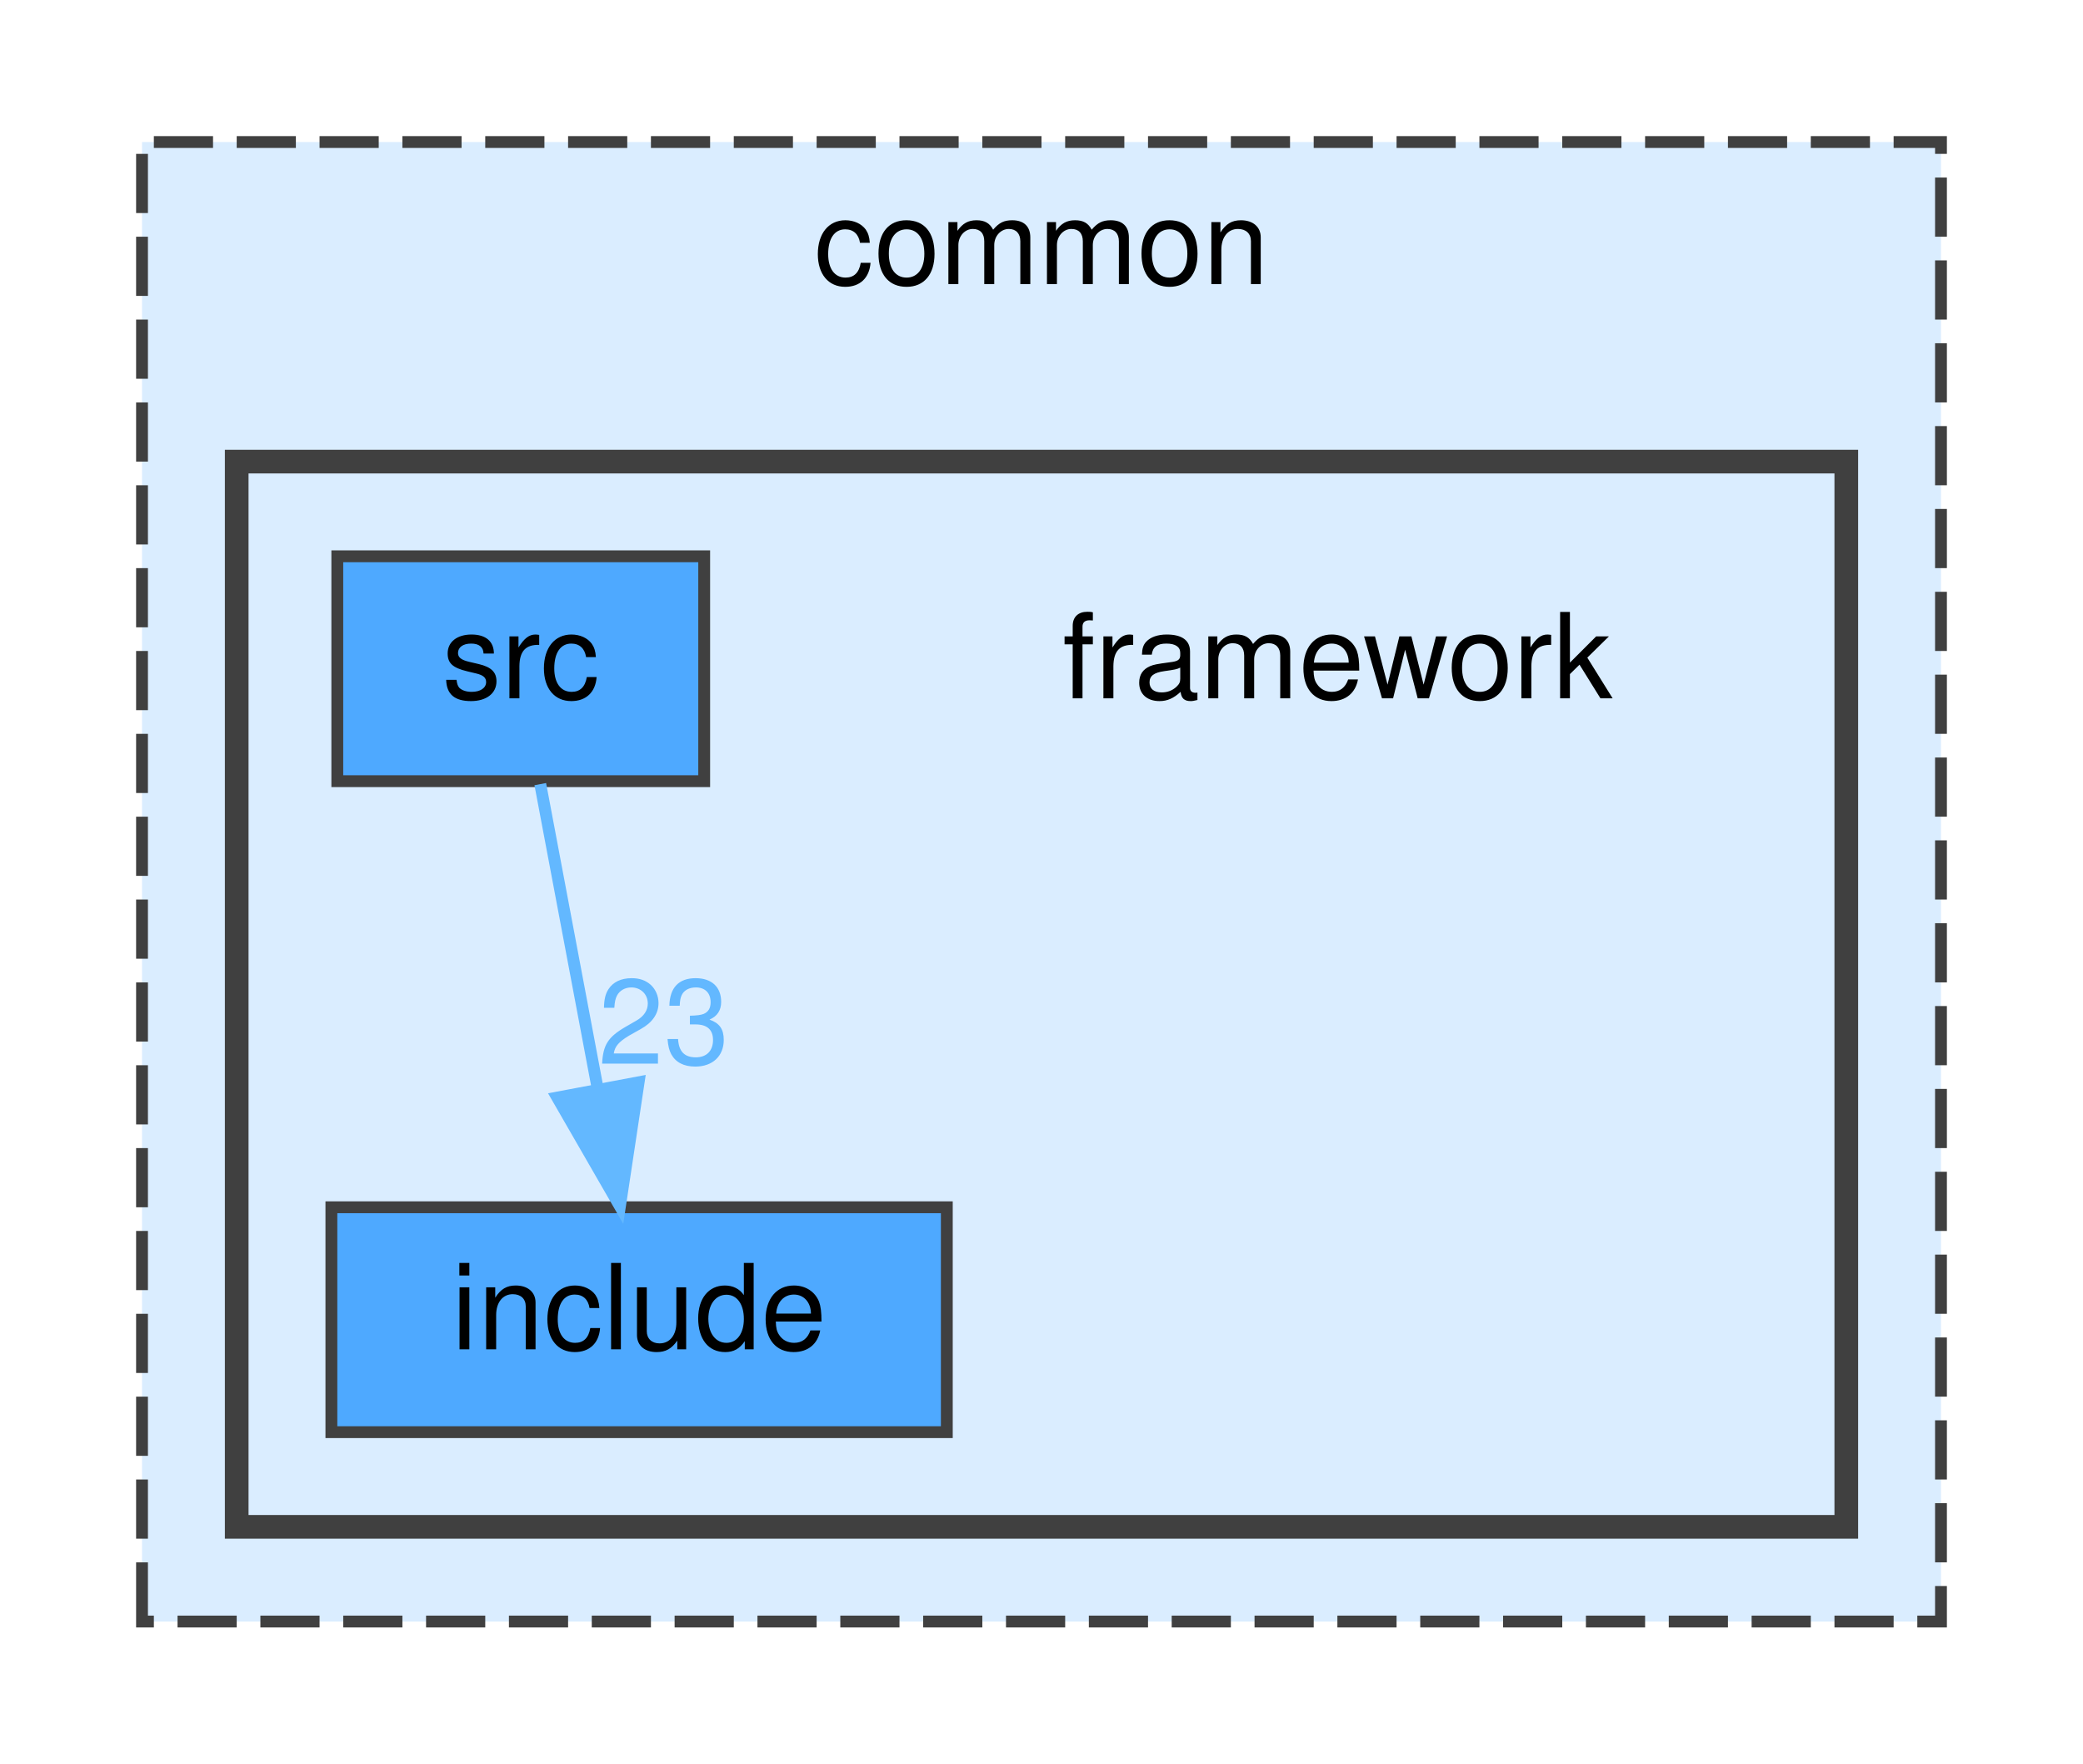
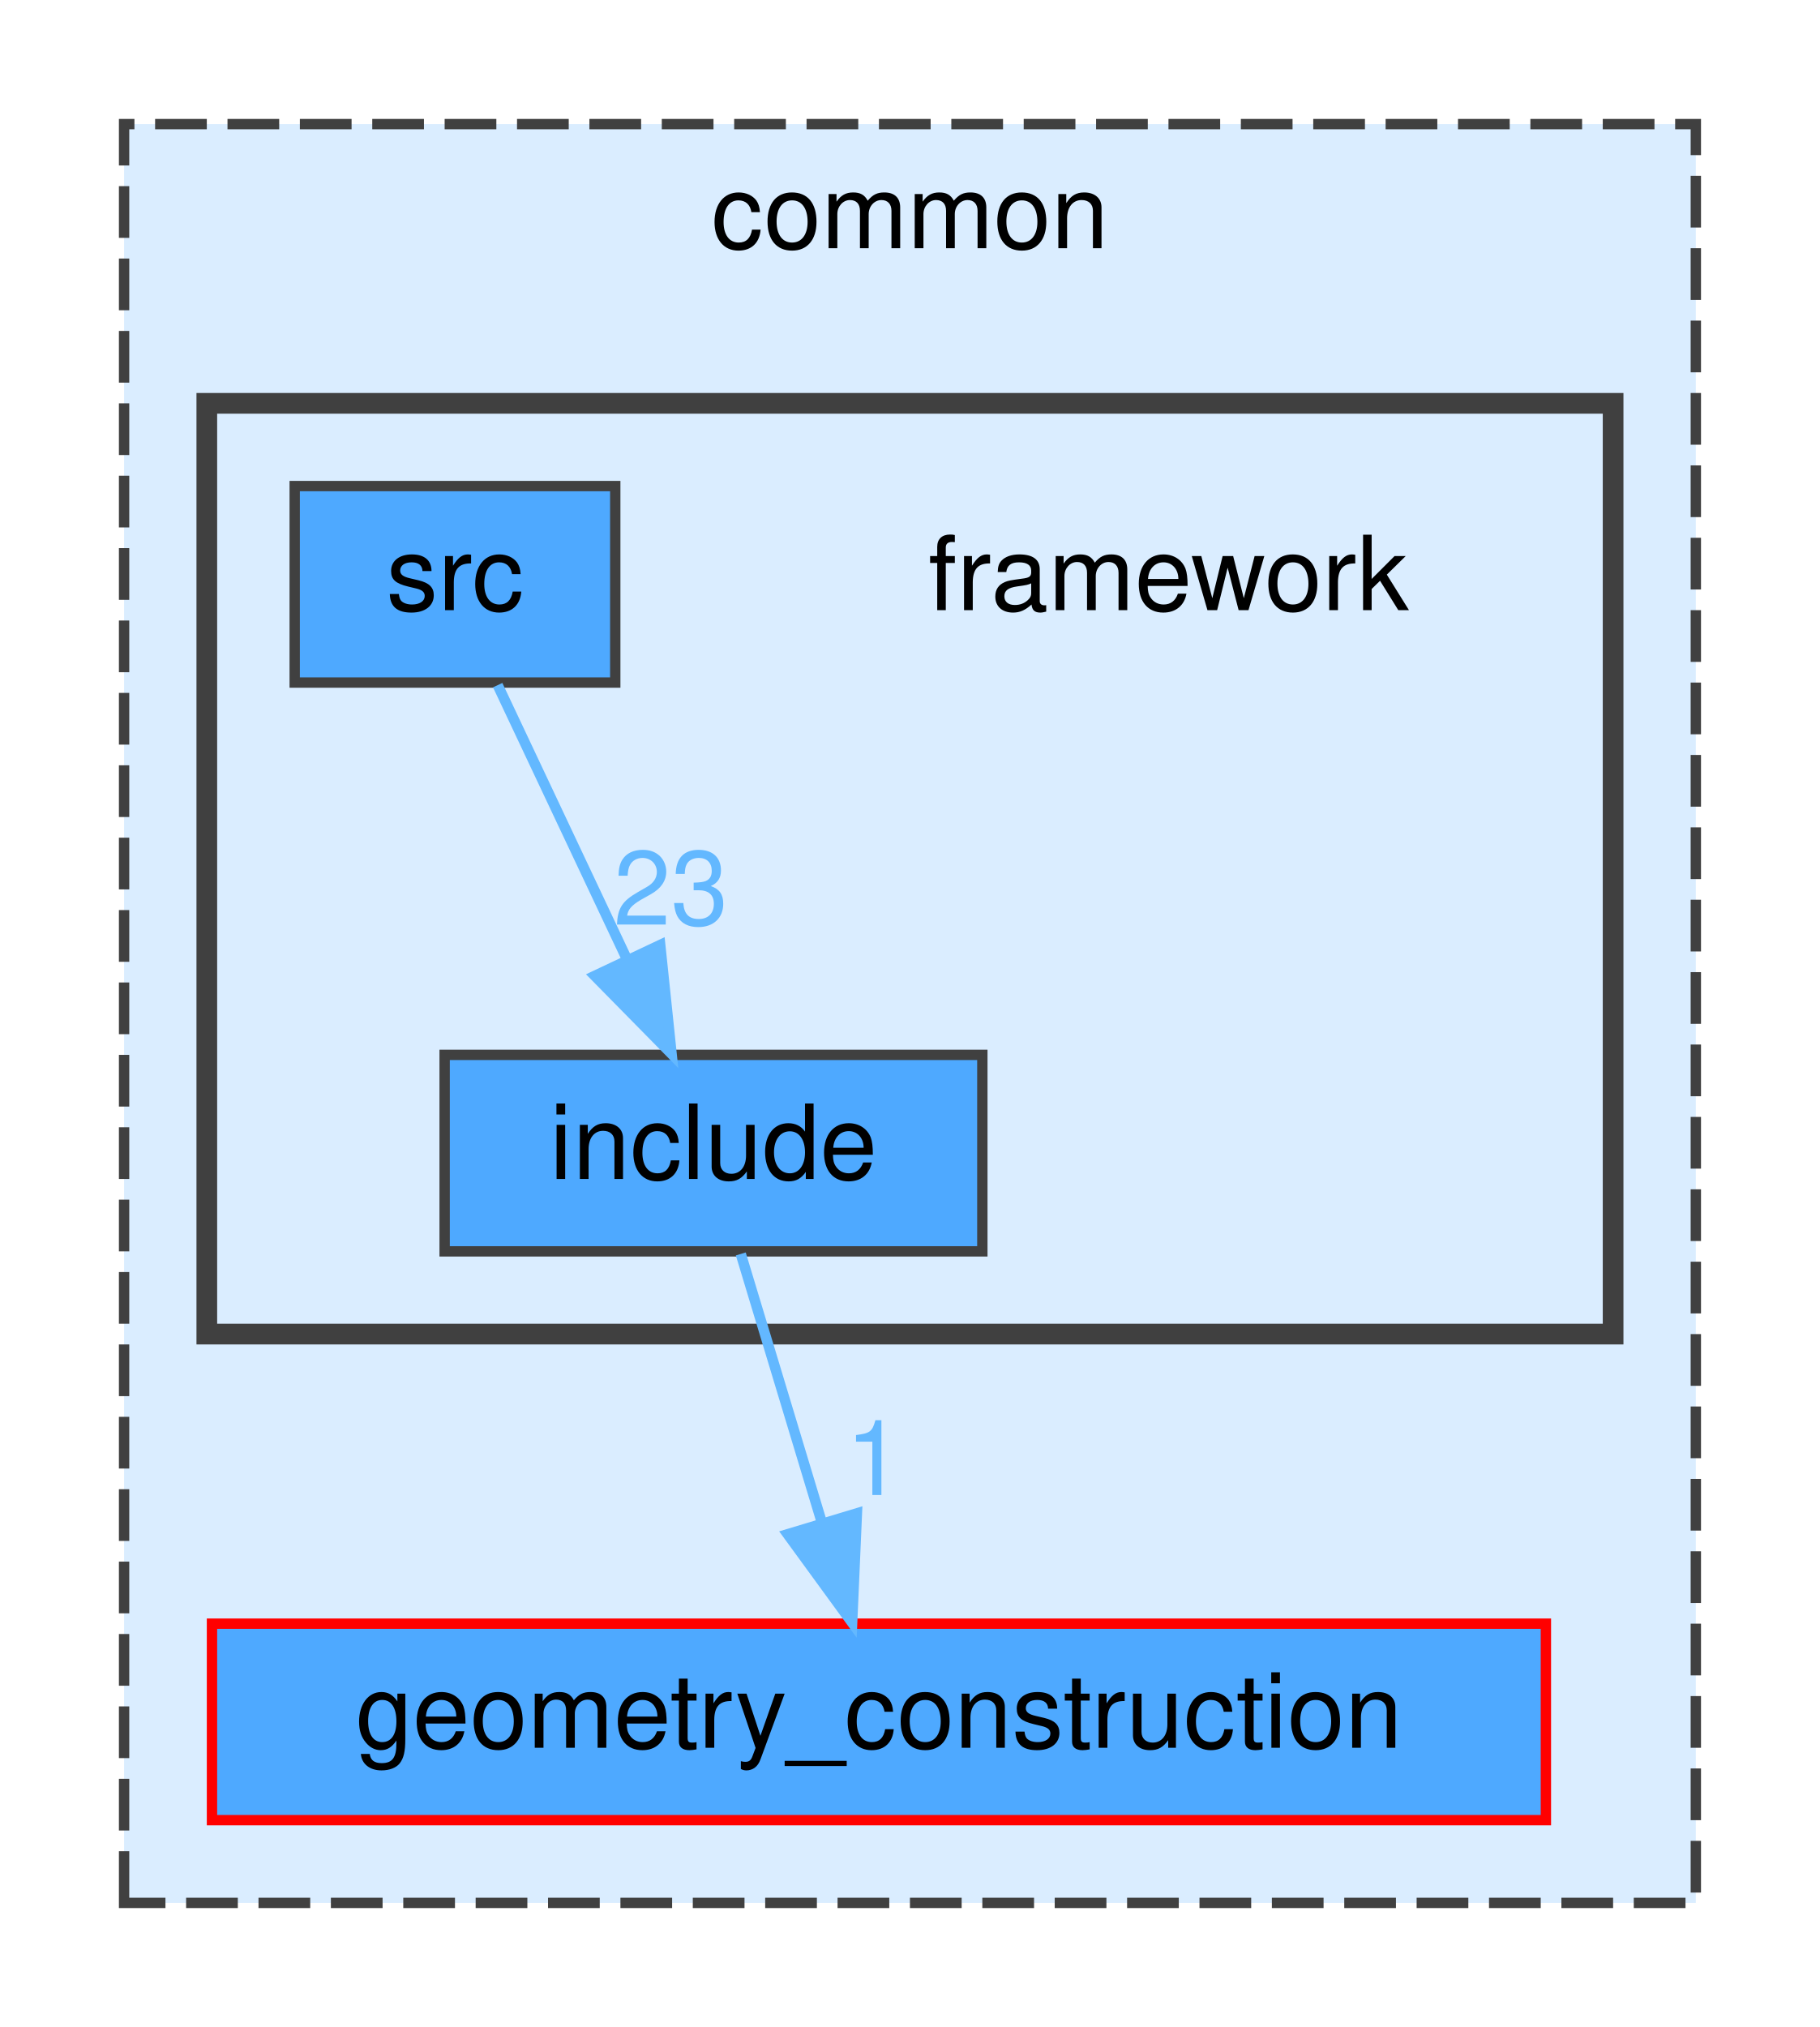
- <svg xmlns="http://www.w3.org/2000/svg" xmlns:xlink="http://www.w3.org/1999/xlink" width="176pt" height="149pt" viewBox="0.00 0.00 176.00 149.00">
-   <g id="graph0" class="graph" transform="scale(1 1) rotate(0) translate(4 145)">
+ <svg xmlns="http://www.w3.org/2000/svg" xmlns:xlink="http://www.w3.org/1999/xlink" width="176pt" height="196pt" viewBox="0.00 0.00 176.00 196.00">
+   <g id="graph0" class="graph" transform="scale(1 1) rotate(0) translate(4 192)">
    <g id="clust1" class="cluster">
      <g id="a_clust1">
        <a xlink:href="dir_bdd9a5d540de89e9fe90efdfc6973a4f.html" target="_top" xlink:title="common">
-           <polygon fill="#daedff" stroke="#404040" stroke-dasharray="5,2" points="8,-8 8,-133 160,-133 160,-8 8,-8" />
-           <text text-anchor="middle" x="84" y="-121" font-family="Helvetica,sans-Serif" font-size="10.00">common</text>
+           <polygon fill="#daedff" stroke="#404040" stroke-dasharray="5,2" points="8,-8 8,-180 160,-180 160,-8 8,-8" />
+           <text text-anchor="middle" x="84" y="-168" font-family="Helvetica,sans-Serif" font-size="10.00">common</text>
        </a>
      </g>
    </g>
    <g id="clust2" class="cluster">
      <g id="a_clust2">
        <a xlink:href="dir_864f292c5cbb4a74180810cb2e80dd5b.html" target="_top">
-           <polygon fill="#daedff" stroke="#404040" stroke-width="2" points="16,-16 16,-106 152,-106 152,-16 16,-16" />
+           <polygon fill="#daedff" stroke="#404040" stroke-width="2" points="16,-63 16,-153 152,-153 152,-63 16,-63" />
        </a>
      </g>
    </g>
    <g id="node1" class="node">
-       <text text-anchor="middle" x="109" y="-86" font-family="Helvetica,sans-Serif" font-size="10.00">framework</text>
-     </g>
-     <g id="node2" class="node">
-       <g id="a_node2">
-         <a xlink:href="dir_1bc21981797ed08ef994409d474646cd.html" target="_top" xlink:title="include">
-           <polygon fill="#4ea9ff" stroke="#404040" points="76,-43 24,-43 24,-24 76,-24 76,-43" />
-           <text text-anchor="middle" x="50" y="-31" font-family="Helvetica,sans-Serif" font-size="10.00">include</text>
+       <g id="a_node1">
+         <a xlink:href="dir_9c3954a29433d21caebe71551a91150a.html" target="_top" xlink:title="geometry_construction">
+           <polygon fill="#4ea9ff" stroke="red" points="145.5,-35 16.5,-35 16.5,-16 145.5,-16 145.5,-35" />
+           <text text-anchor="middle" x="81" y="-23" font-family="Helvetica,sans-Serif" font-size="10.00">geometry_construction</text>
        </a>
      </g>
    </g>
+     <g id="node2" class="node">
+       <text text-anchor="middle" x="109" y="-133" font-family="Helvetica,sans-Serif" font-size="10.00">framework</text>
+     </g>
    <g id="node3" class="node">
      <g id="a_node3">
-         <a xlink:href="dir_5c9994549f1b04962ce70143cf697342.html" target="_top" xlink:title="src">
-           <polygon fill="#4ea9ff" stroke="#404040" points="55.5,-98 24.5,-98 24.5,-79 55.5,-79 55.5,-98" />
-           <text text-anchor="middle" x="40" y="-86" font-family="Helvetica,sans-Serif" font-size="10.00">src</text>
+         <a xlink:href="dir_1bc21981797ed08ef994409d474646cd.html" target="_top" xlink:title="include">
+           <polygon fill="#4ea9ff" stroke="#404040" points="91,-90 39,-90 39,-71 91,-71 91,-90" />
+           <text text-anchor="middle" x="65" y="-78" font-family="Helvetica,sans-Serif" font-size="10.00">include</text>
        </a>
      </g>
    </g>
    <g id="edge1" class="edge">
      <g id="a_edge1">
-         <a xlink:href="dir_000014_000006.html" target="_top">
-           <path fill="none" stroke="#63b8ff" d="M41.65,-78.75C42.96,-71.8 44.84,-61.85 46.48,-53.13" />
-           <polygon fill="#63b8ff" stroke="#63b8ff" points="49.96,-53.56 48.38,-43.09 43.09,-52.27 49.96,-53.56" />
+         <a xlink:href="dir_000006_000005.html" target="_top">
+           <path fill="none" stroke="#63b8ff" d="M67.64,-70.75C69.76,-63.72 72.81,-53.62 75.46,-44.84" />
+           <polygon fill="#63b8ff" stroke="#63b8ff" points="78.87,-45.67 78.41,-35.09 72.17,-43.65 78.87,-45.67" />
        </a>
      </g>
      <g id="a_edge1-headlabel">
+         <a xlink:href="dir_000006_000005.html" target="_top" xlink:title="1">
+           <text text-anchor="middle" x="80.55" y="-47.44" font-family="Helvetica,sans-Serif" font-size="10.00" fill="#63b8ff">1</text>
+         </a>
+       </g>
+     </g>
+     <g id="node4" class="node">
+       <g id="a_node4">
+         <a xlink:href="dir_5c9994549f1b04962ce70143cf697342.html" target="_top" xlink:title="src">
+           <polygon fill="#4ea9ff" stroke="#404040" points="55.5,-145 24.5,-145 24.5,-126 55.5,-126 55.5,-145" />
+           <text text-anchor="middle" x="40" y="-133" font-family="Helvetica,sans-Serif" font-size="10.00">src</text>
+         </a>
+       </g>
+     </g>
+     <g id="edge2" class="edge">
+       <g id="a_edge2">
+         <a xlink:href="dir_000014_000006.html" target="_top">
+           <path fill="none" stroke="#63b8ff" d="M44.13,-125.75C47.51,-118.57 52.42,-108.18 56.62,-99.27" />
+           <polygon fill="#63b8ff" stroke="#63b8ff" points="59.85,-100.63 60.95,-90.09 53.52,-97.64 59.85,-100.63" />
+         </a>
+       </g>
+       <g id="a_edge2-headlabel">
        <a xlink:href="dir_000014_000006.html" target="_top" xlink:title="23">
-           <text text-anchor="middle" x="52.09" y="-55.12" font-family="Helvetica,sans-Serif" font-size="10.00" fill="#63b8ff">23</text>
+           <text text-anchor="middle" x="60.88" y="-102.59" font-family="Helvetica,sans-Serif" font-size="10.00" fill="#63b8ff">23</text>
        </a>
      </g>
    </g>
  </g>
</svg>
